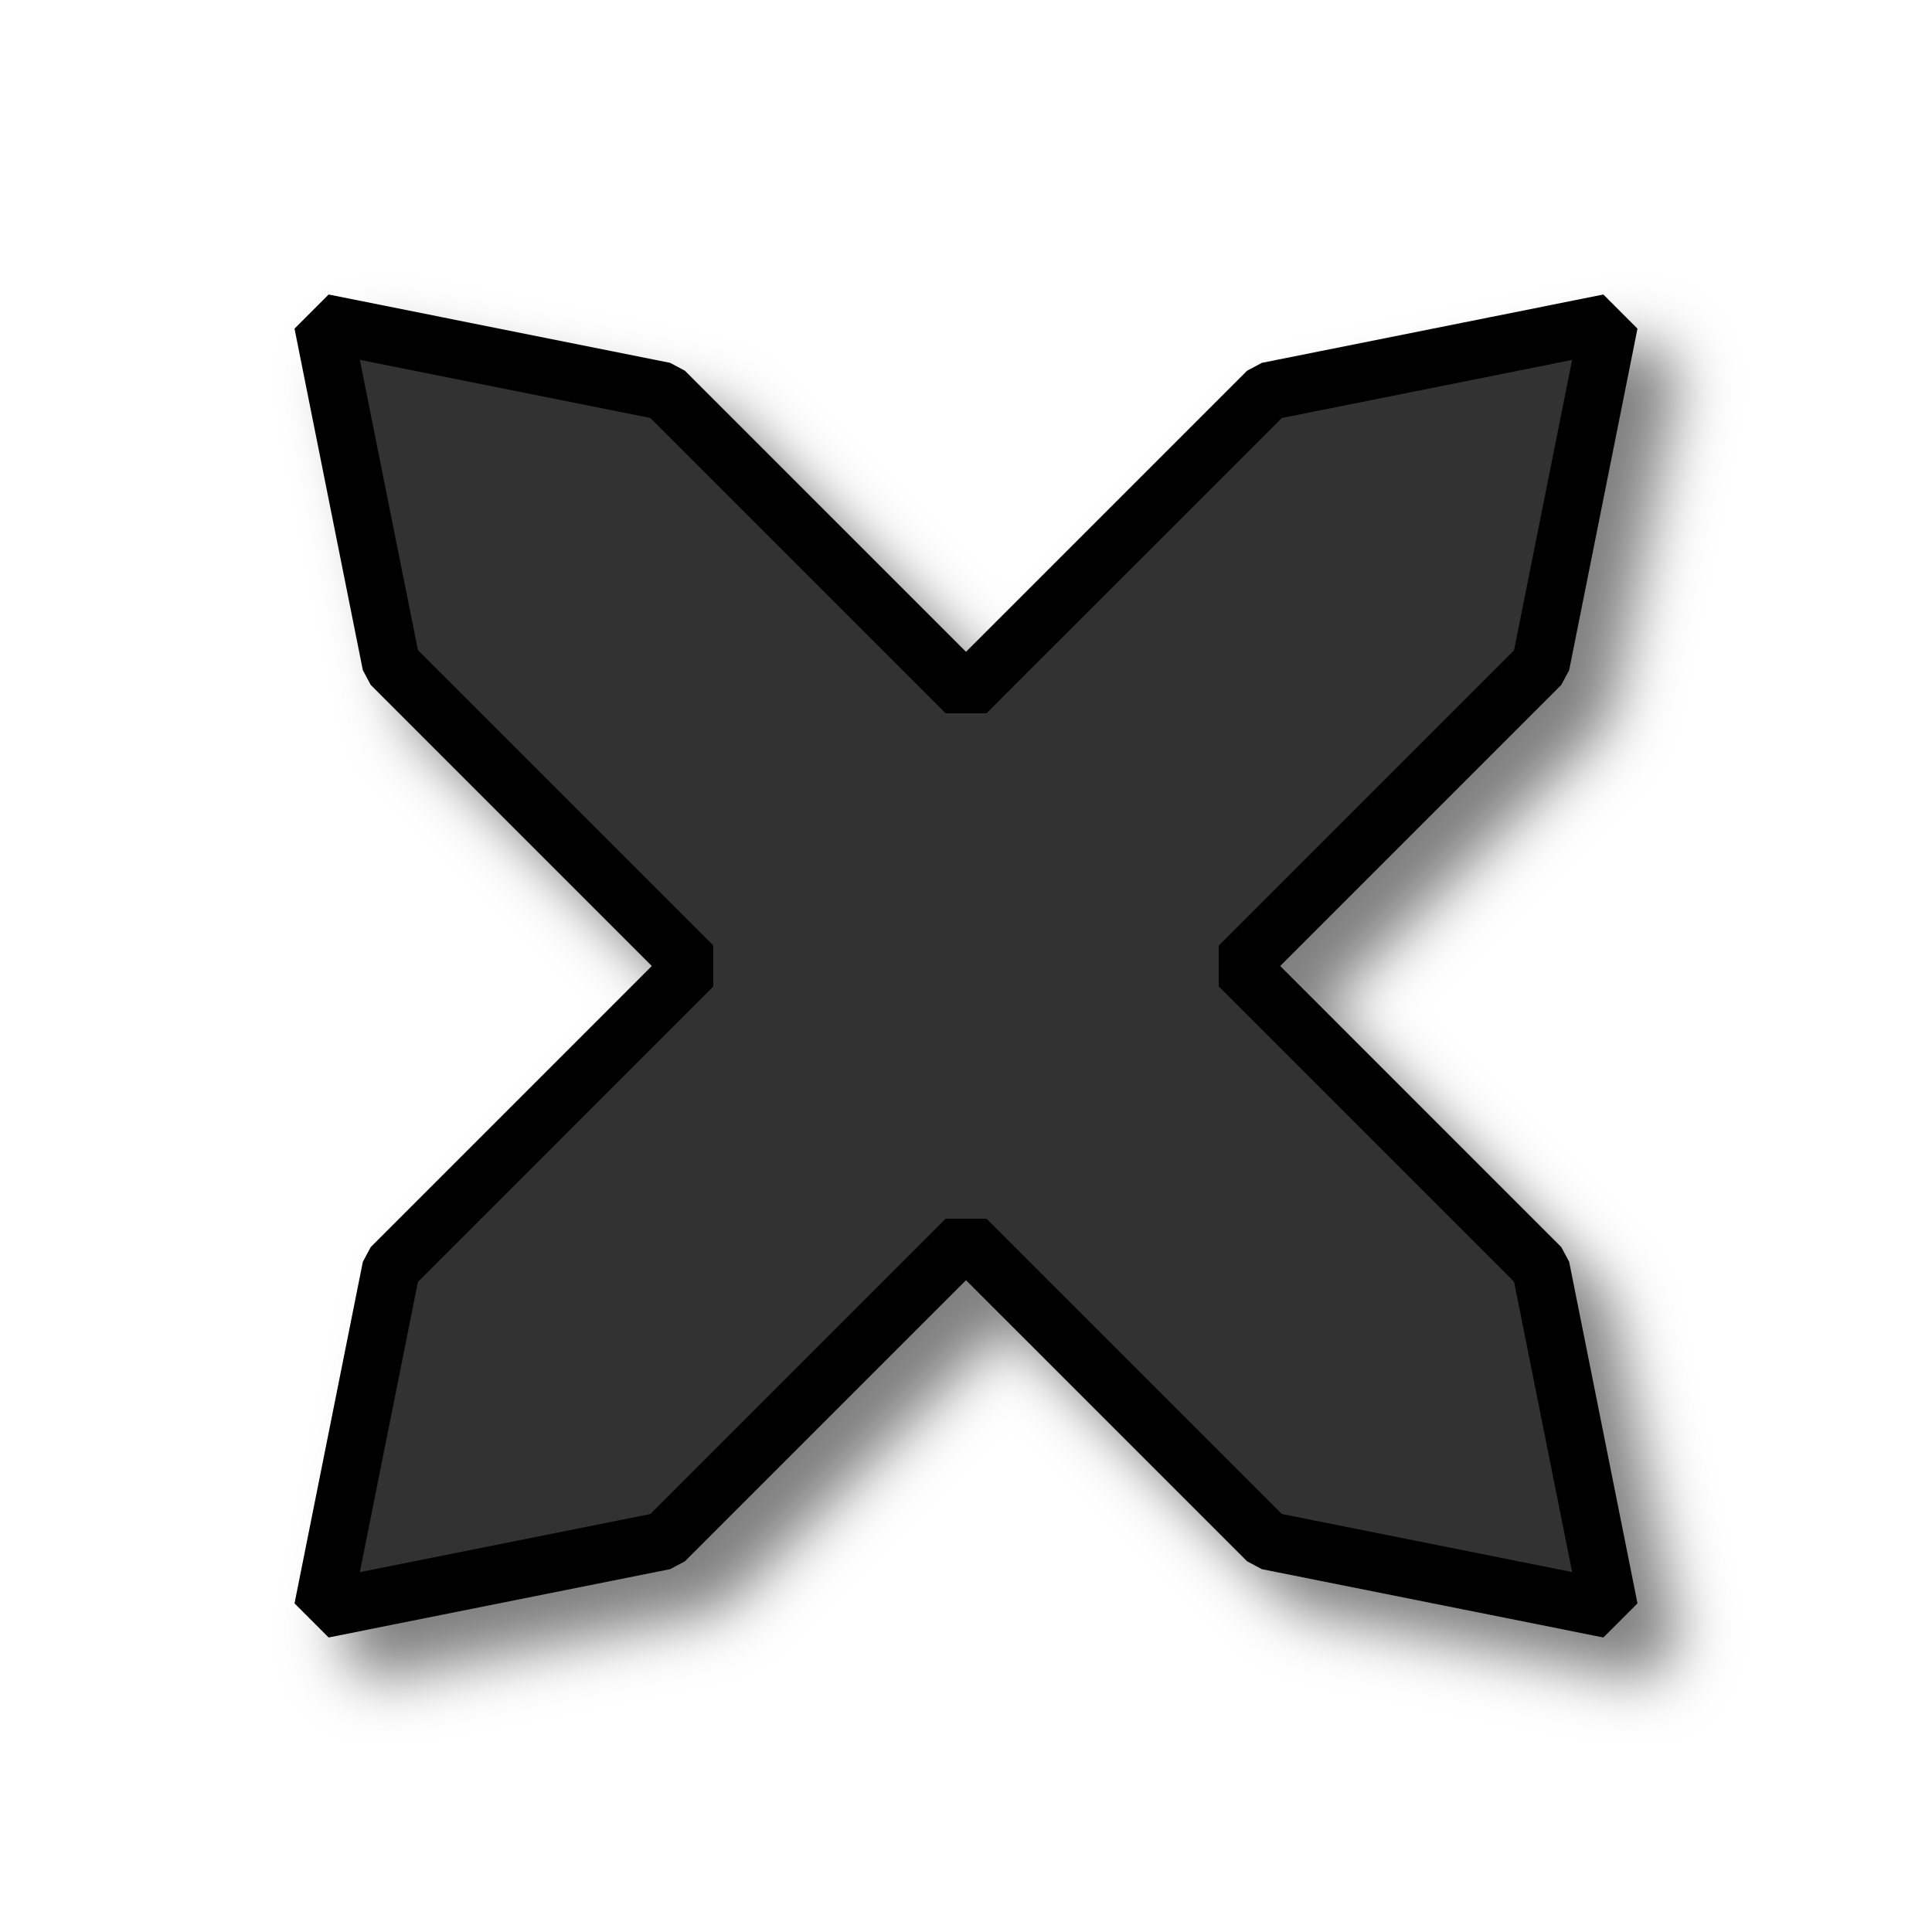
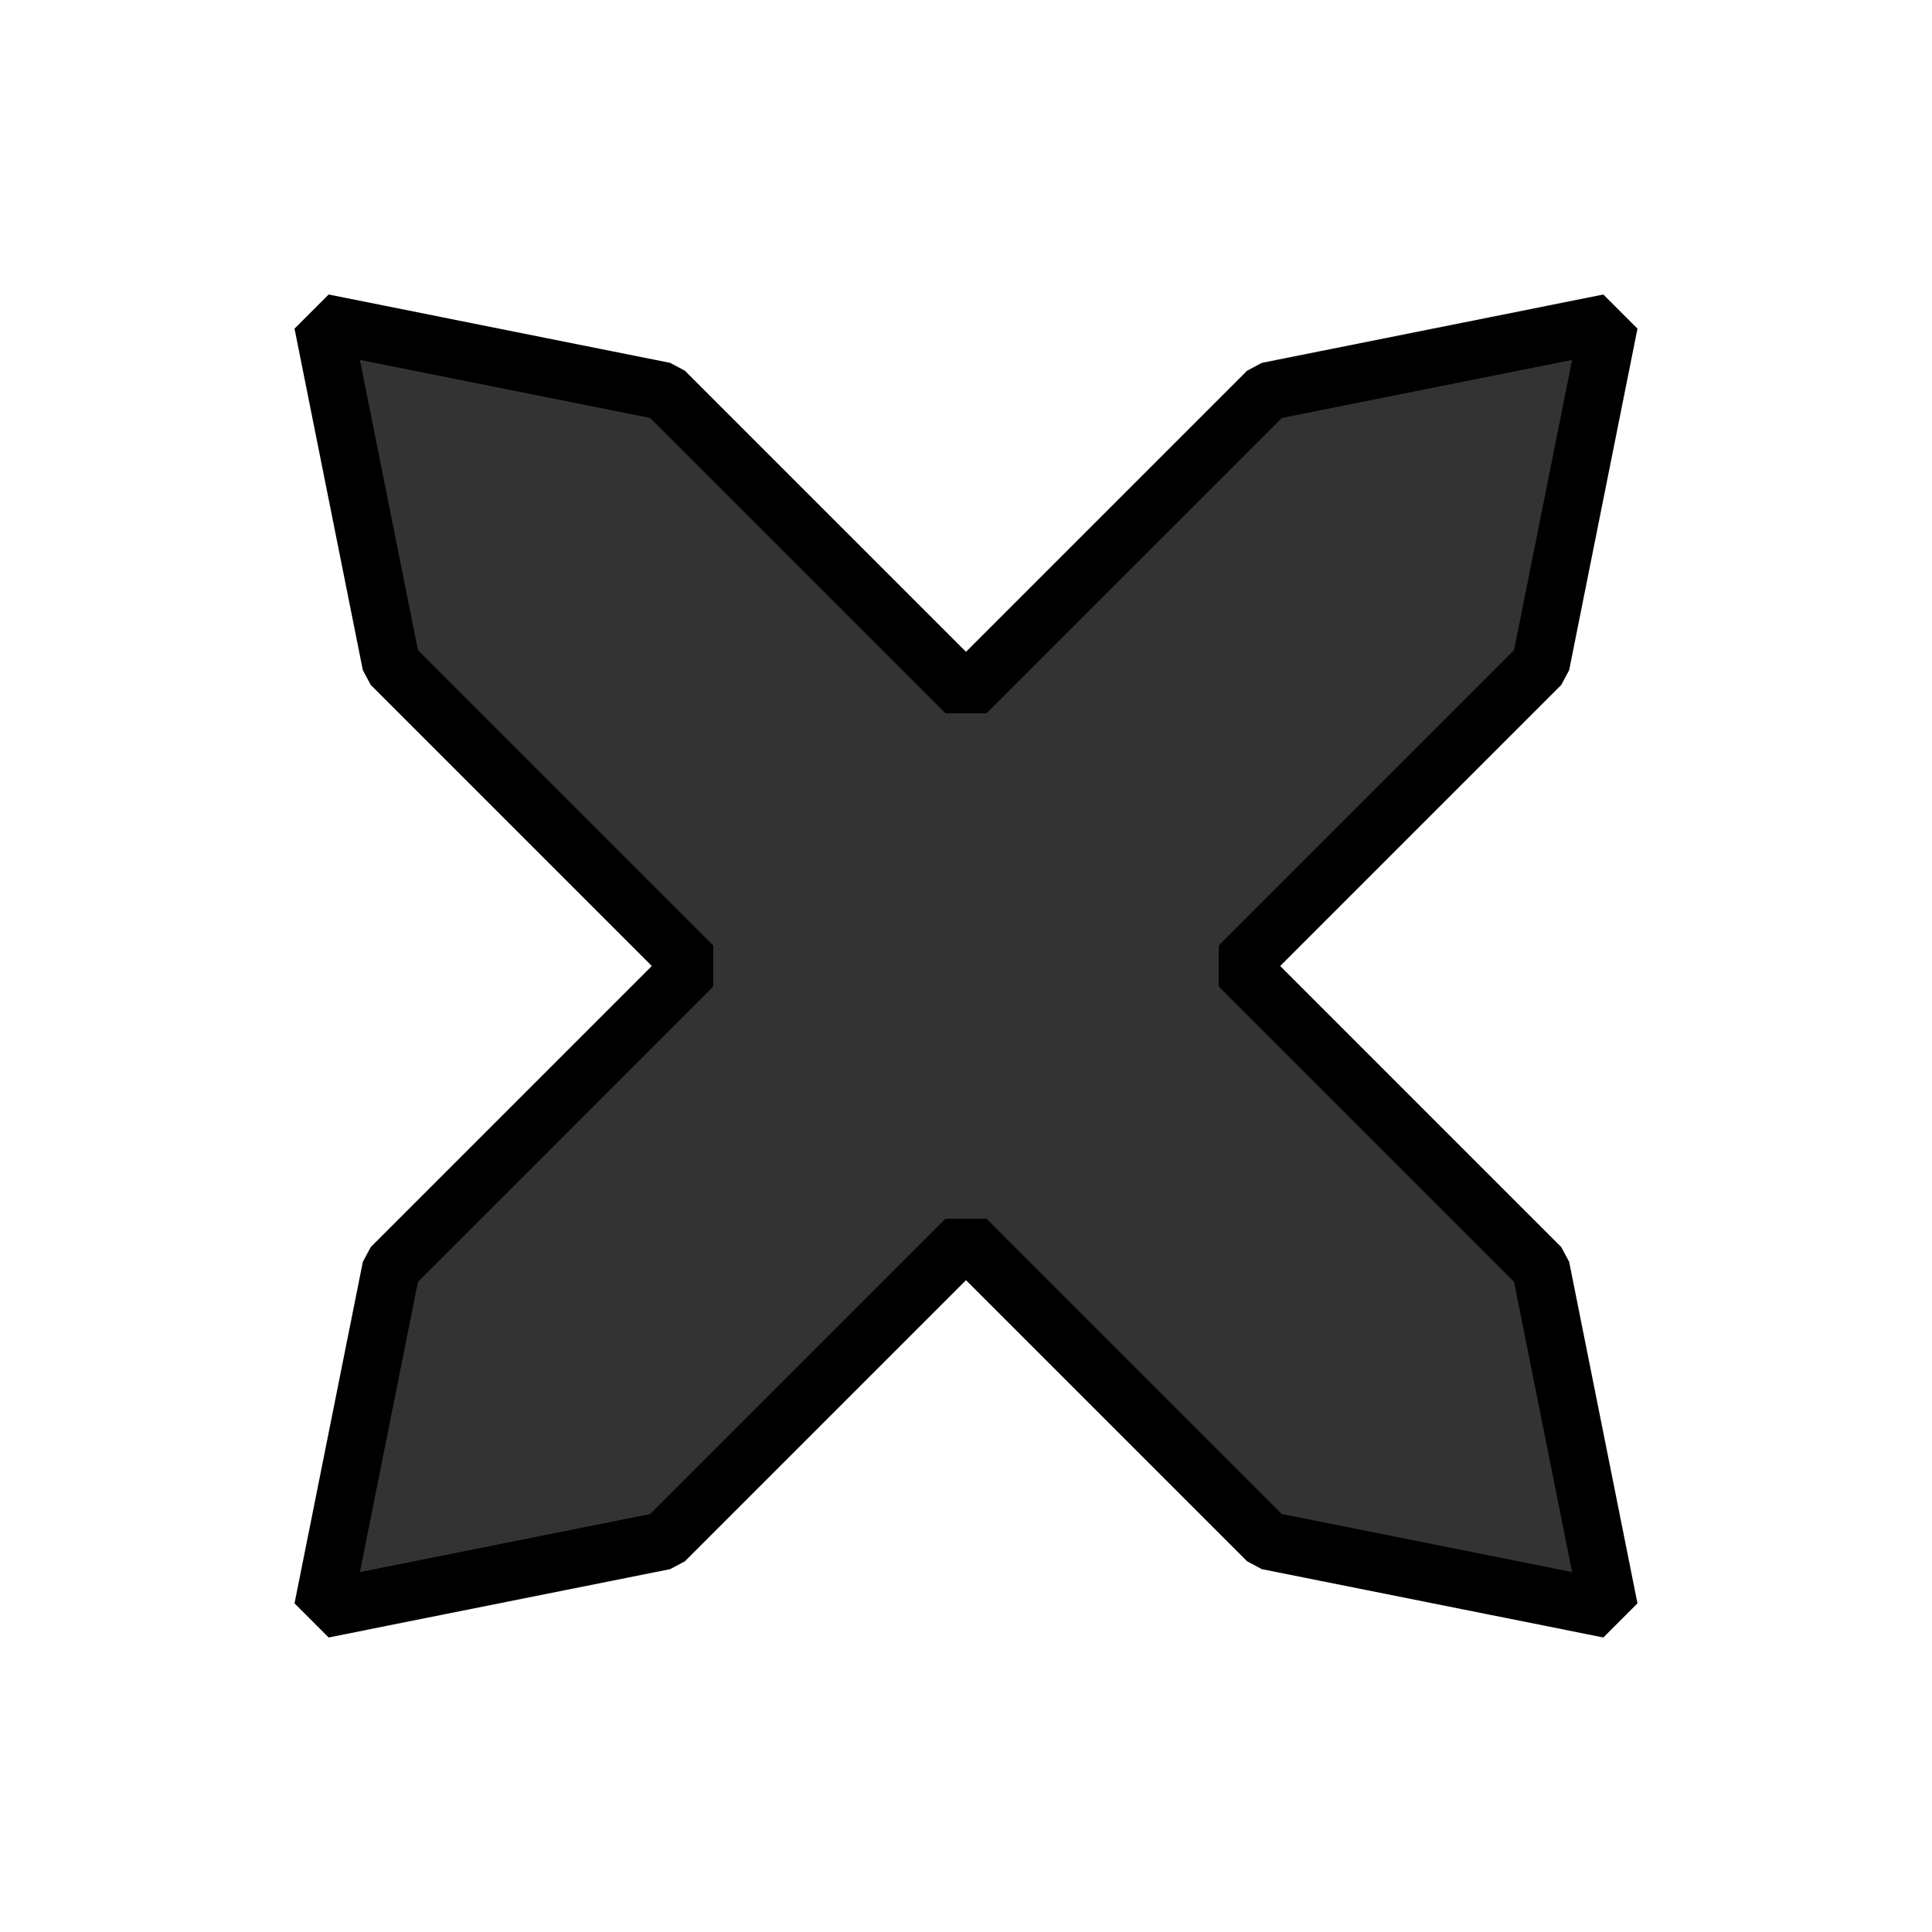
- <svg xmlns="http://www.w3.org/2000/svg" height="200" viewBox="0 0 200 200" width="200">
-   <filter id="a" height="150%" width="150%">
-     <feGaussianBlur in="SourceAlpha" result="blur" stdDeviation="3" />
-     <feColorMatrix in="blur" result="blurAlpha" values="2 0 0 0 0 0 2 0 0 0 0 0 2 0 0 0 0 0 0.5 0" />
-     <feOffset dx="4.5" dy="4.5" in="blurAlpha" result="offsetBlur" />
-     <feBlend in="SourceGraphic" in2="offsetBlur" />
-   </filter>
-   <path d="M68.787 40.503L100 71.716l31.213-31.213 35.356-7.072-7.072 35.356L128.284 100l31.213 31.213 7.072 35.356-35.356-7.072L100 128.284l-31.213 31.213-35.356 7.072 7.072-35.356L71.716 100 40.503 68.787 33.43 33.43z" fill="#333" fill-rule="evenodd" stroke="#000" stroke-width="6" stroke-linejoin="bevel" filter="url(#a)" />
+ <svg xmlns="http://www.w3.org/2000/svg" width="200" height="200" viewBox="0 0 200 200" fill="none">
+   <path fill-rule="evenodd" clip-rule="evenodd" d="M68.787 40.503L100 71.716L131.213 40.503L166.569 33.431L159.497 68.787L128.284 100L159.497 131.213L166.569 166.569L131.213 159.497L100 128.284L68.787 159.497L33.431 166.569L40.503 131.213L71.716 100L40.503 68.787L33.43 33.43L68.787 40.503Z" fill="#333333" stroke="black" stroke-width="6" stroke-linejoin="bevel" />
</svg>
